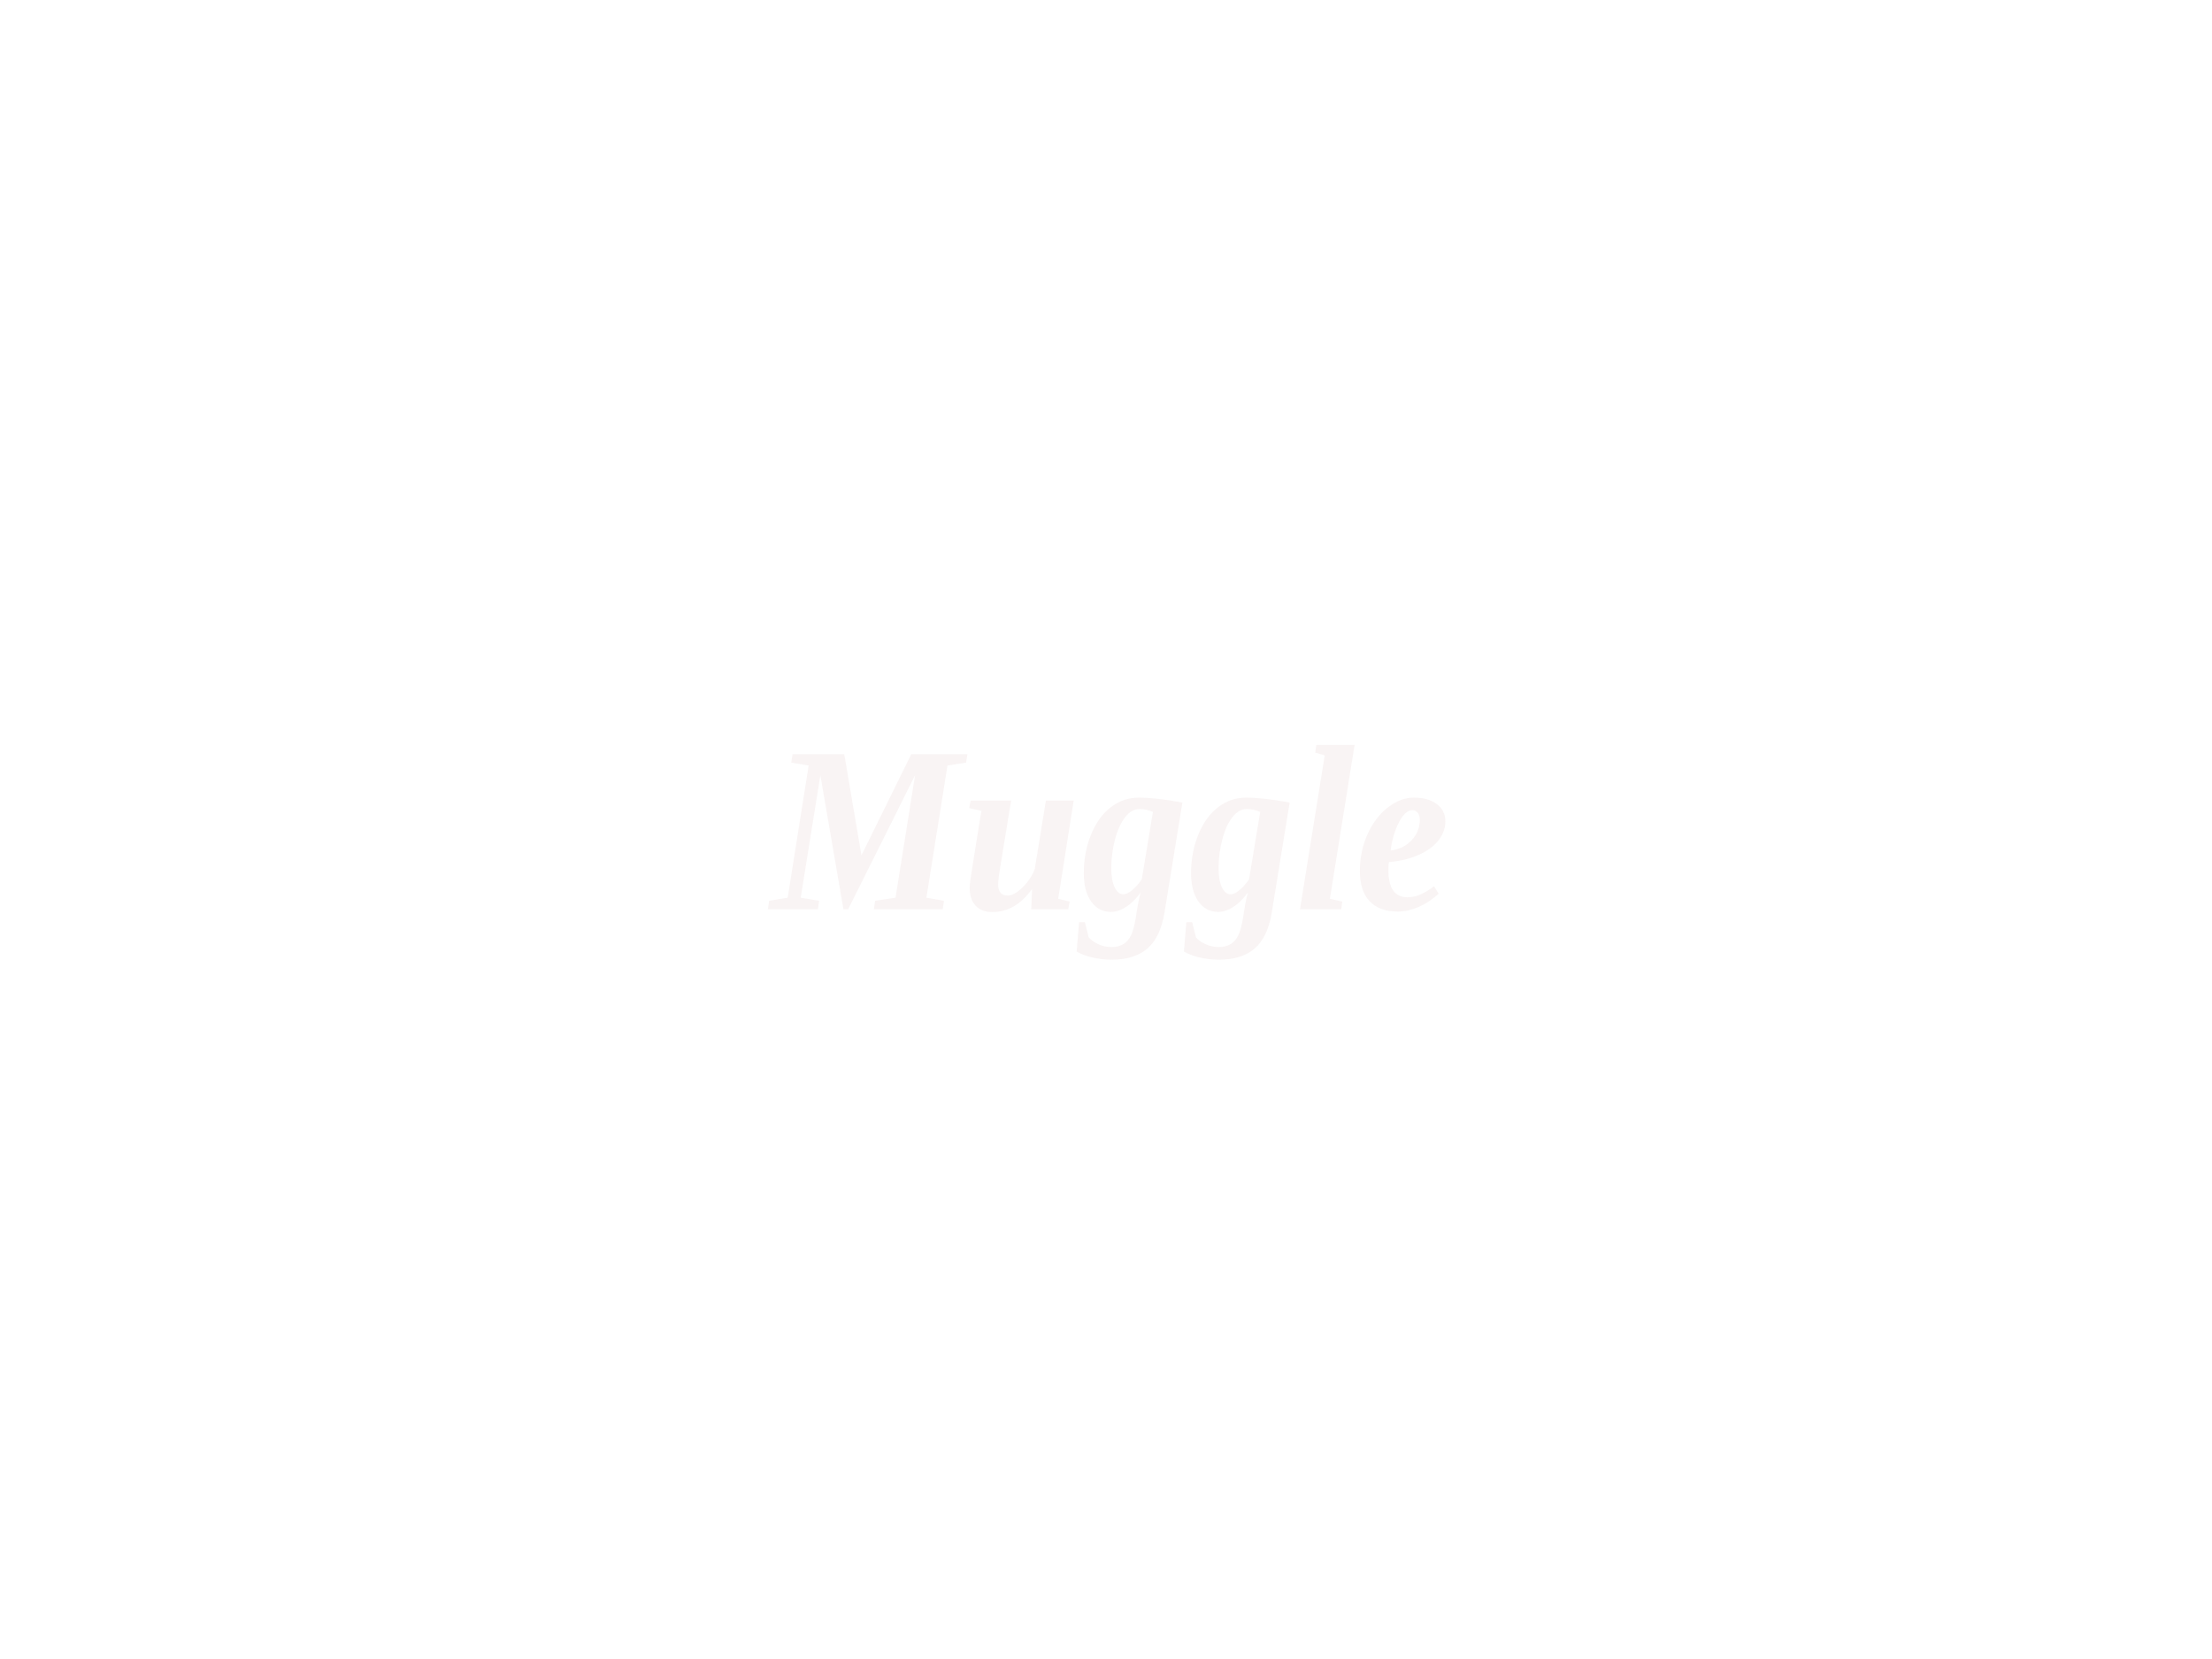
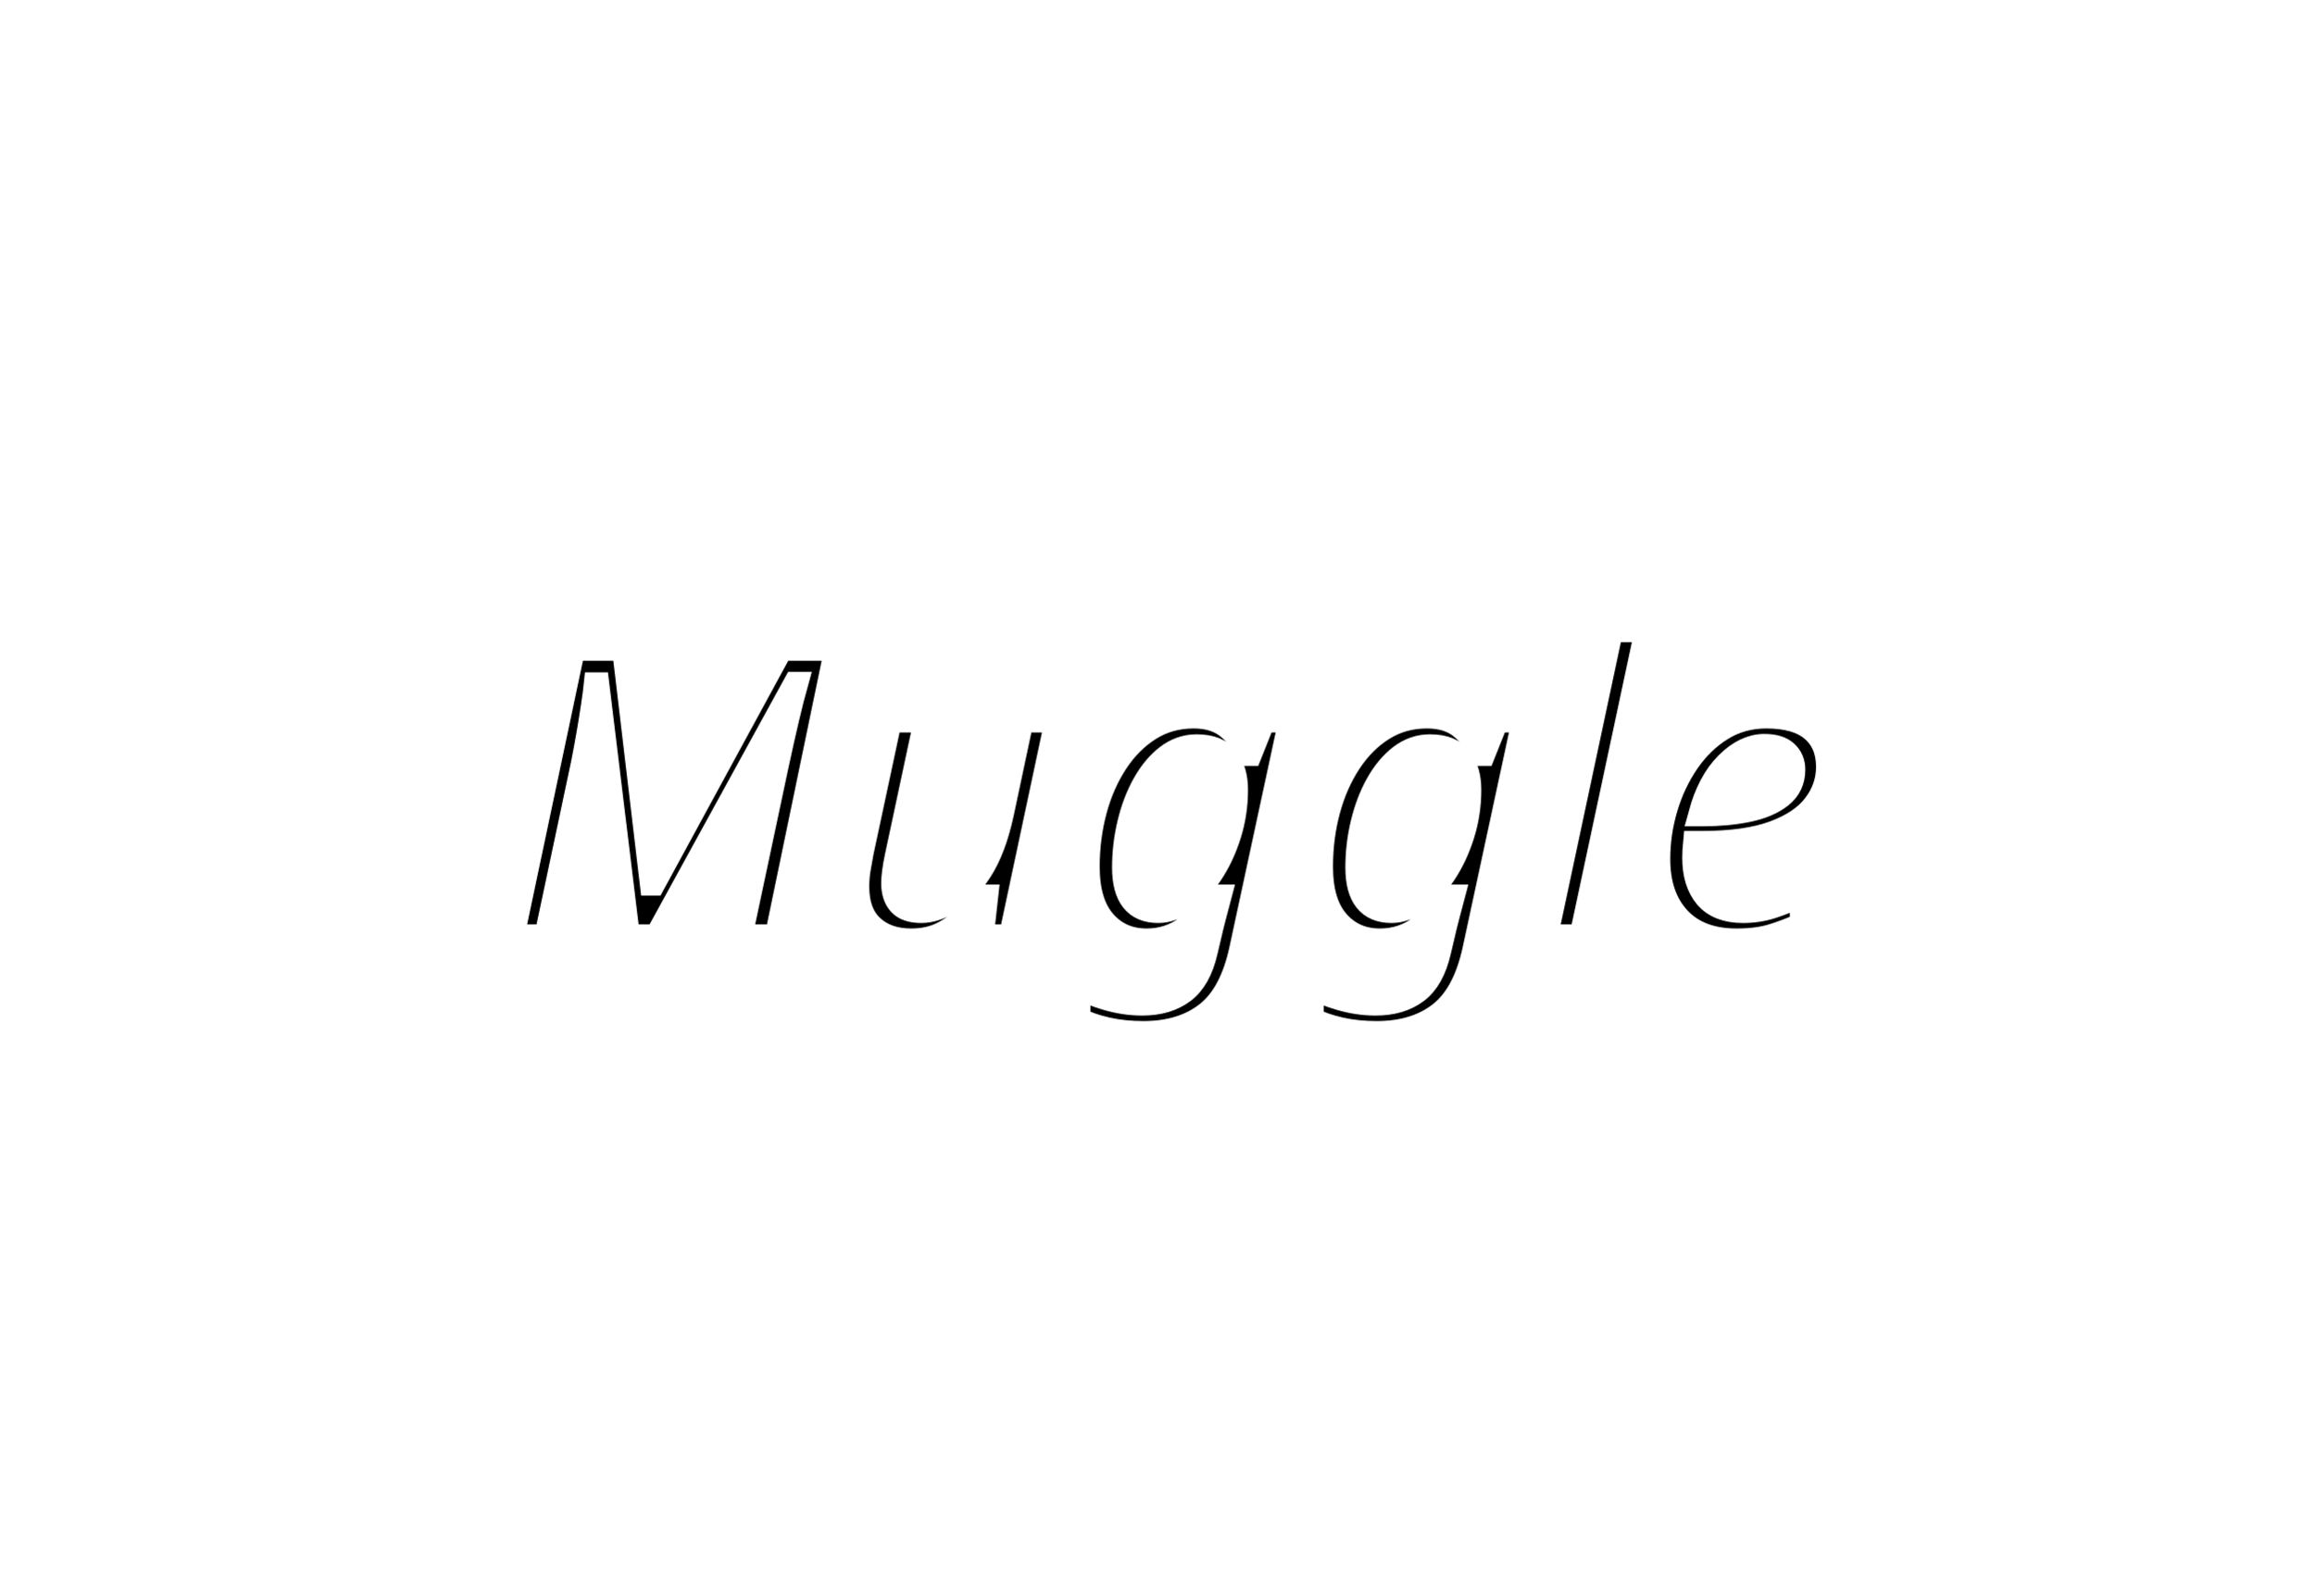
- <svg xmlns="http://www.w3.org/2000/svg" width="640" height="480">
-   <defs>
-     <filter height="200%" width="200%" y="-50%" x="-50%" id="svg_1_blur">
-       <feGaussianBlur stdDeviation="0" in="SourceGraphic" />
-     </filter>
-   </defs>
+ <svg xmlns="http://www.w3.org/2000/svg" width="580" height="400">
  <g>
-     <rect fill="#ffffff" id="canvas_background" height="482" width="642" y="-1" x="-1" />
+     <rect fill="#ffffff" id="canvas_background" height="402" width="582" y="-1" x="-1" />
    <g display="none" overflow="visible" y="0" x="0" height="100%" width="100%" id="canvasGrid">
      <rect fill="url(#gridpattern)" stroke-width="0" y="0" x="0" height="100%" width="100%" />
    </g>
  </g>
  <g>
-     <text stroke="#000" transform="matrix(2.586248,0,0,2.855621,-511.5192,-446.2638) " font-style="italic" font-weight="bold" filter="url(#svg_1_blur)" xml:space="preserve" text-anchor="start" font-family="'Times New Roman', Times, serif" font-size="24" id="svg_1" y="248.402" x="284" stroke-width="0" fill="#f9f4f4">Muggle</text>
+     <text font-style="italic" font-weight="normal" xml:space="preserve" text-anchor="start" font-family="'Trebuchet MS', Gadget, sans-serif" font-size="101" id="svg_1" y="234.806" x="124.367" stroke-width="6" stroke="#ffffff" fill="#000">Muggle</text>
  </g>
</svg>
